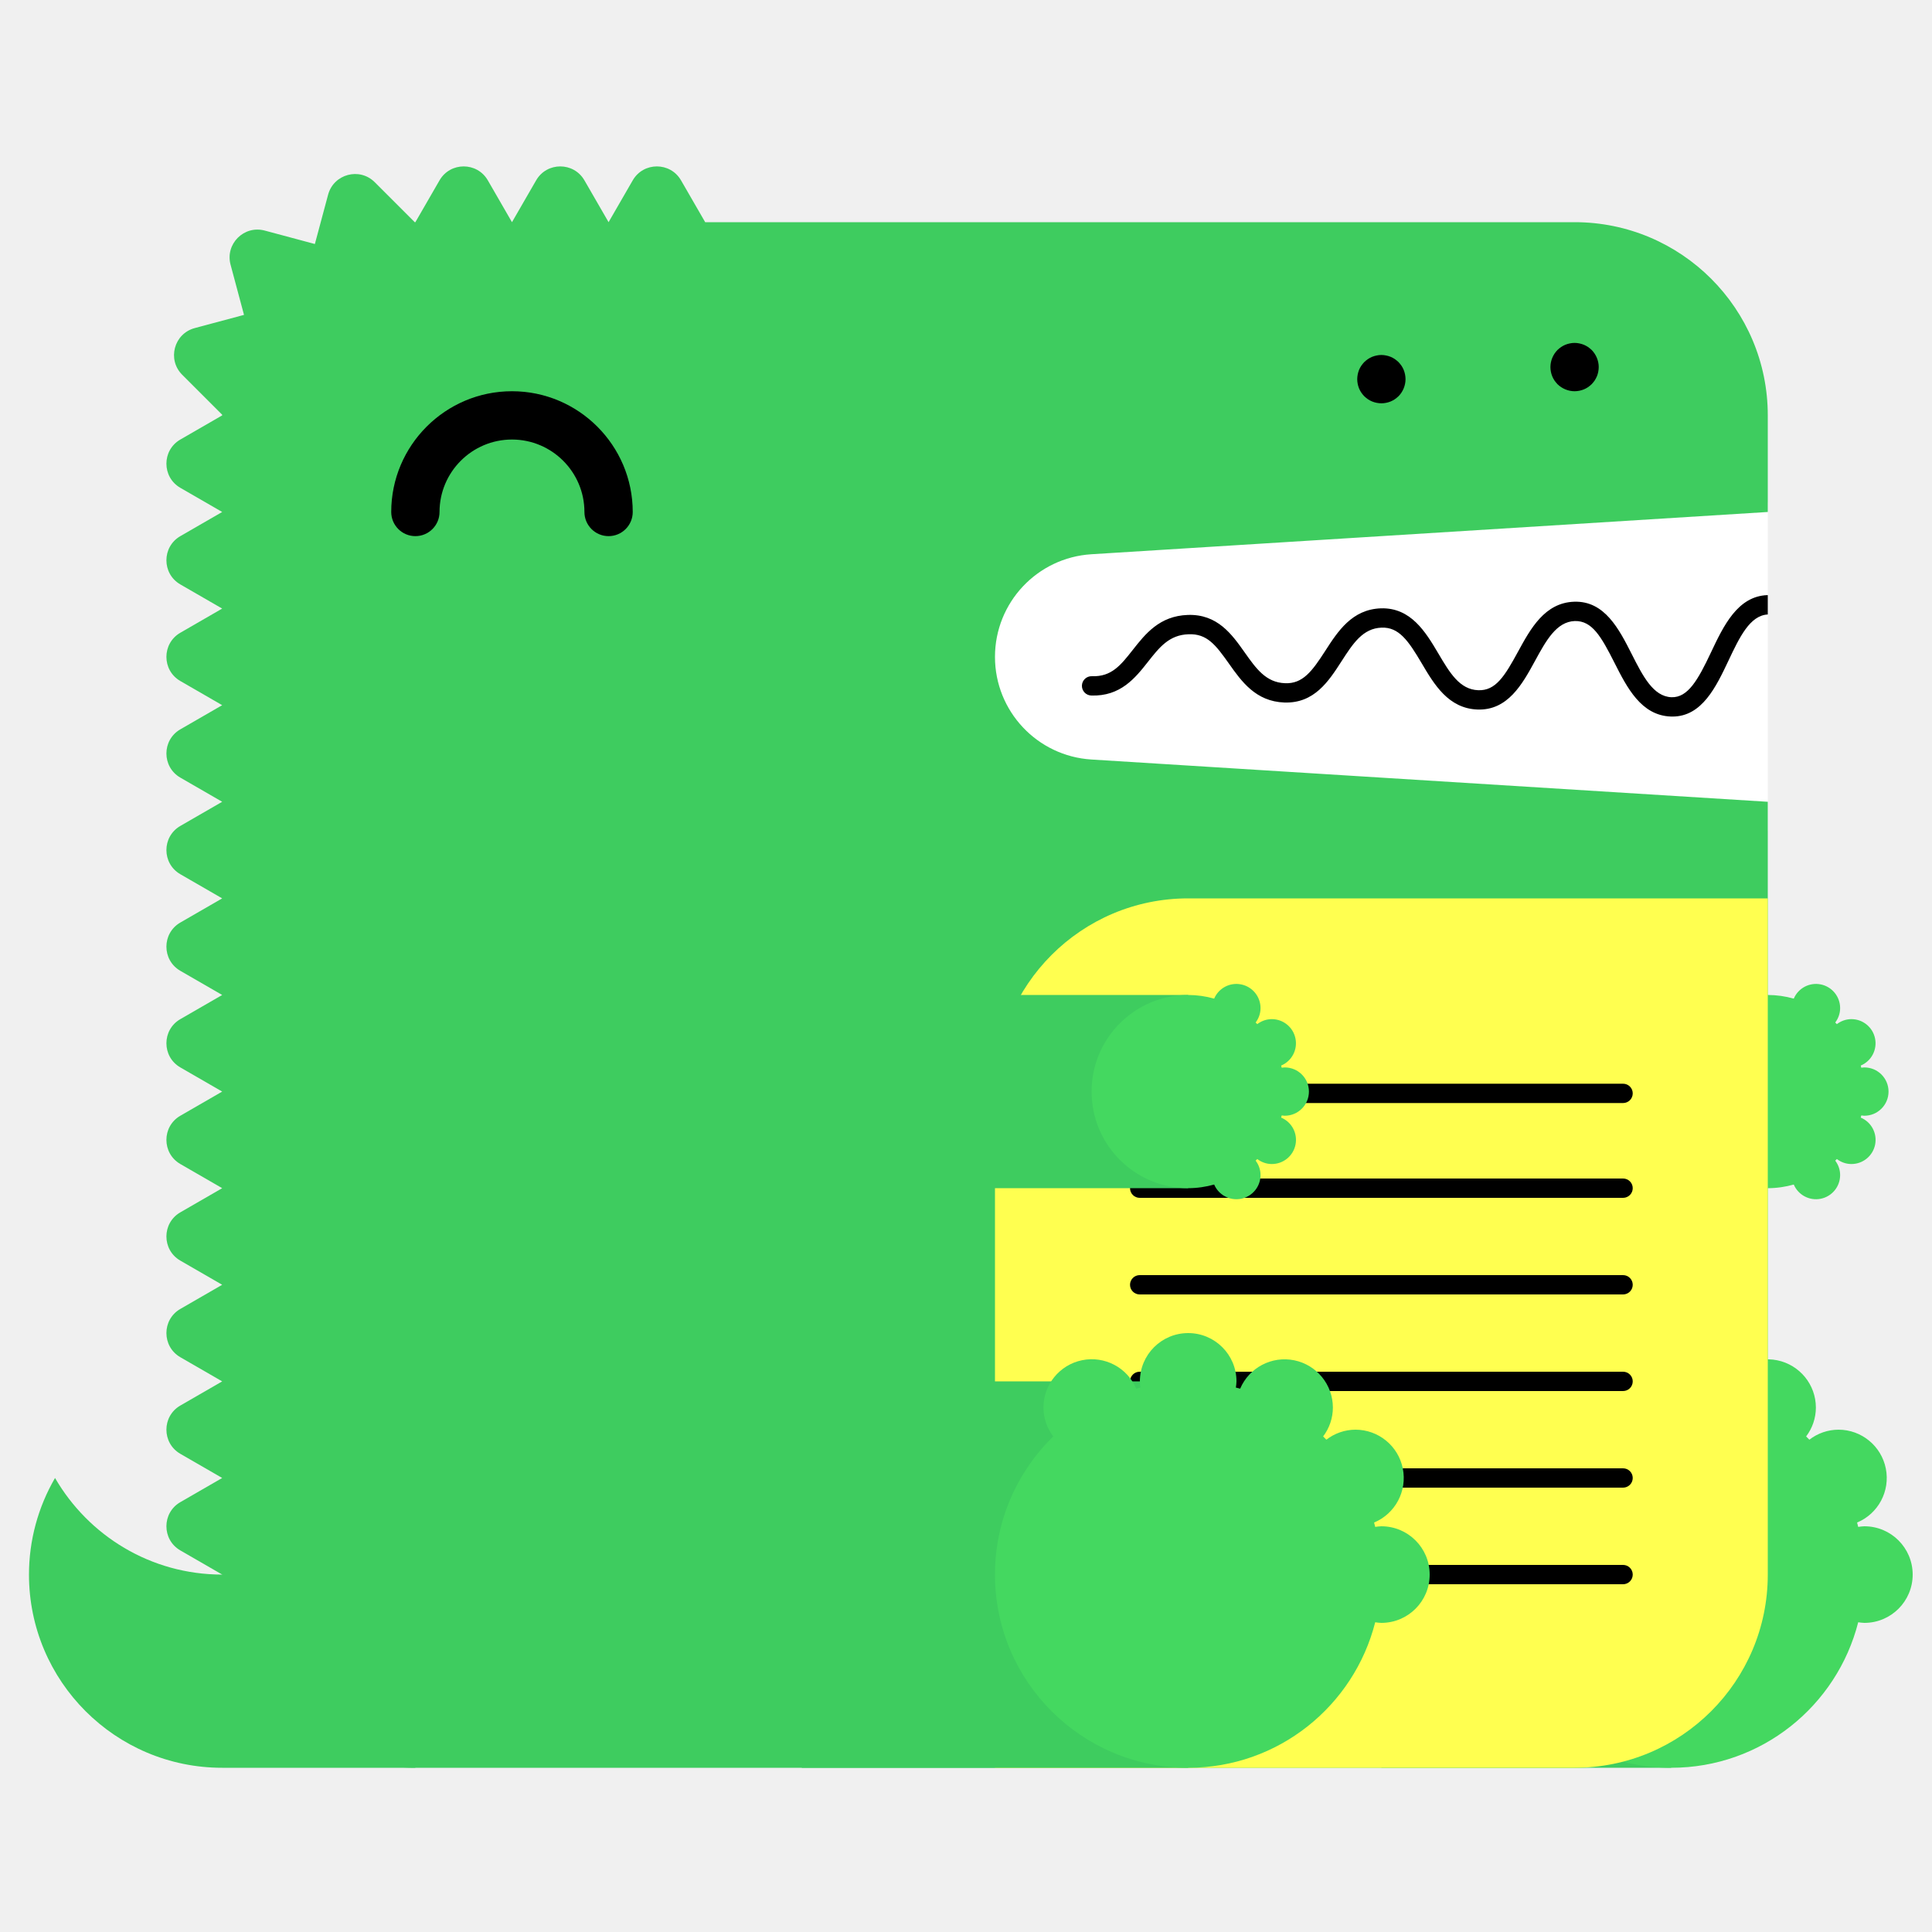
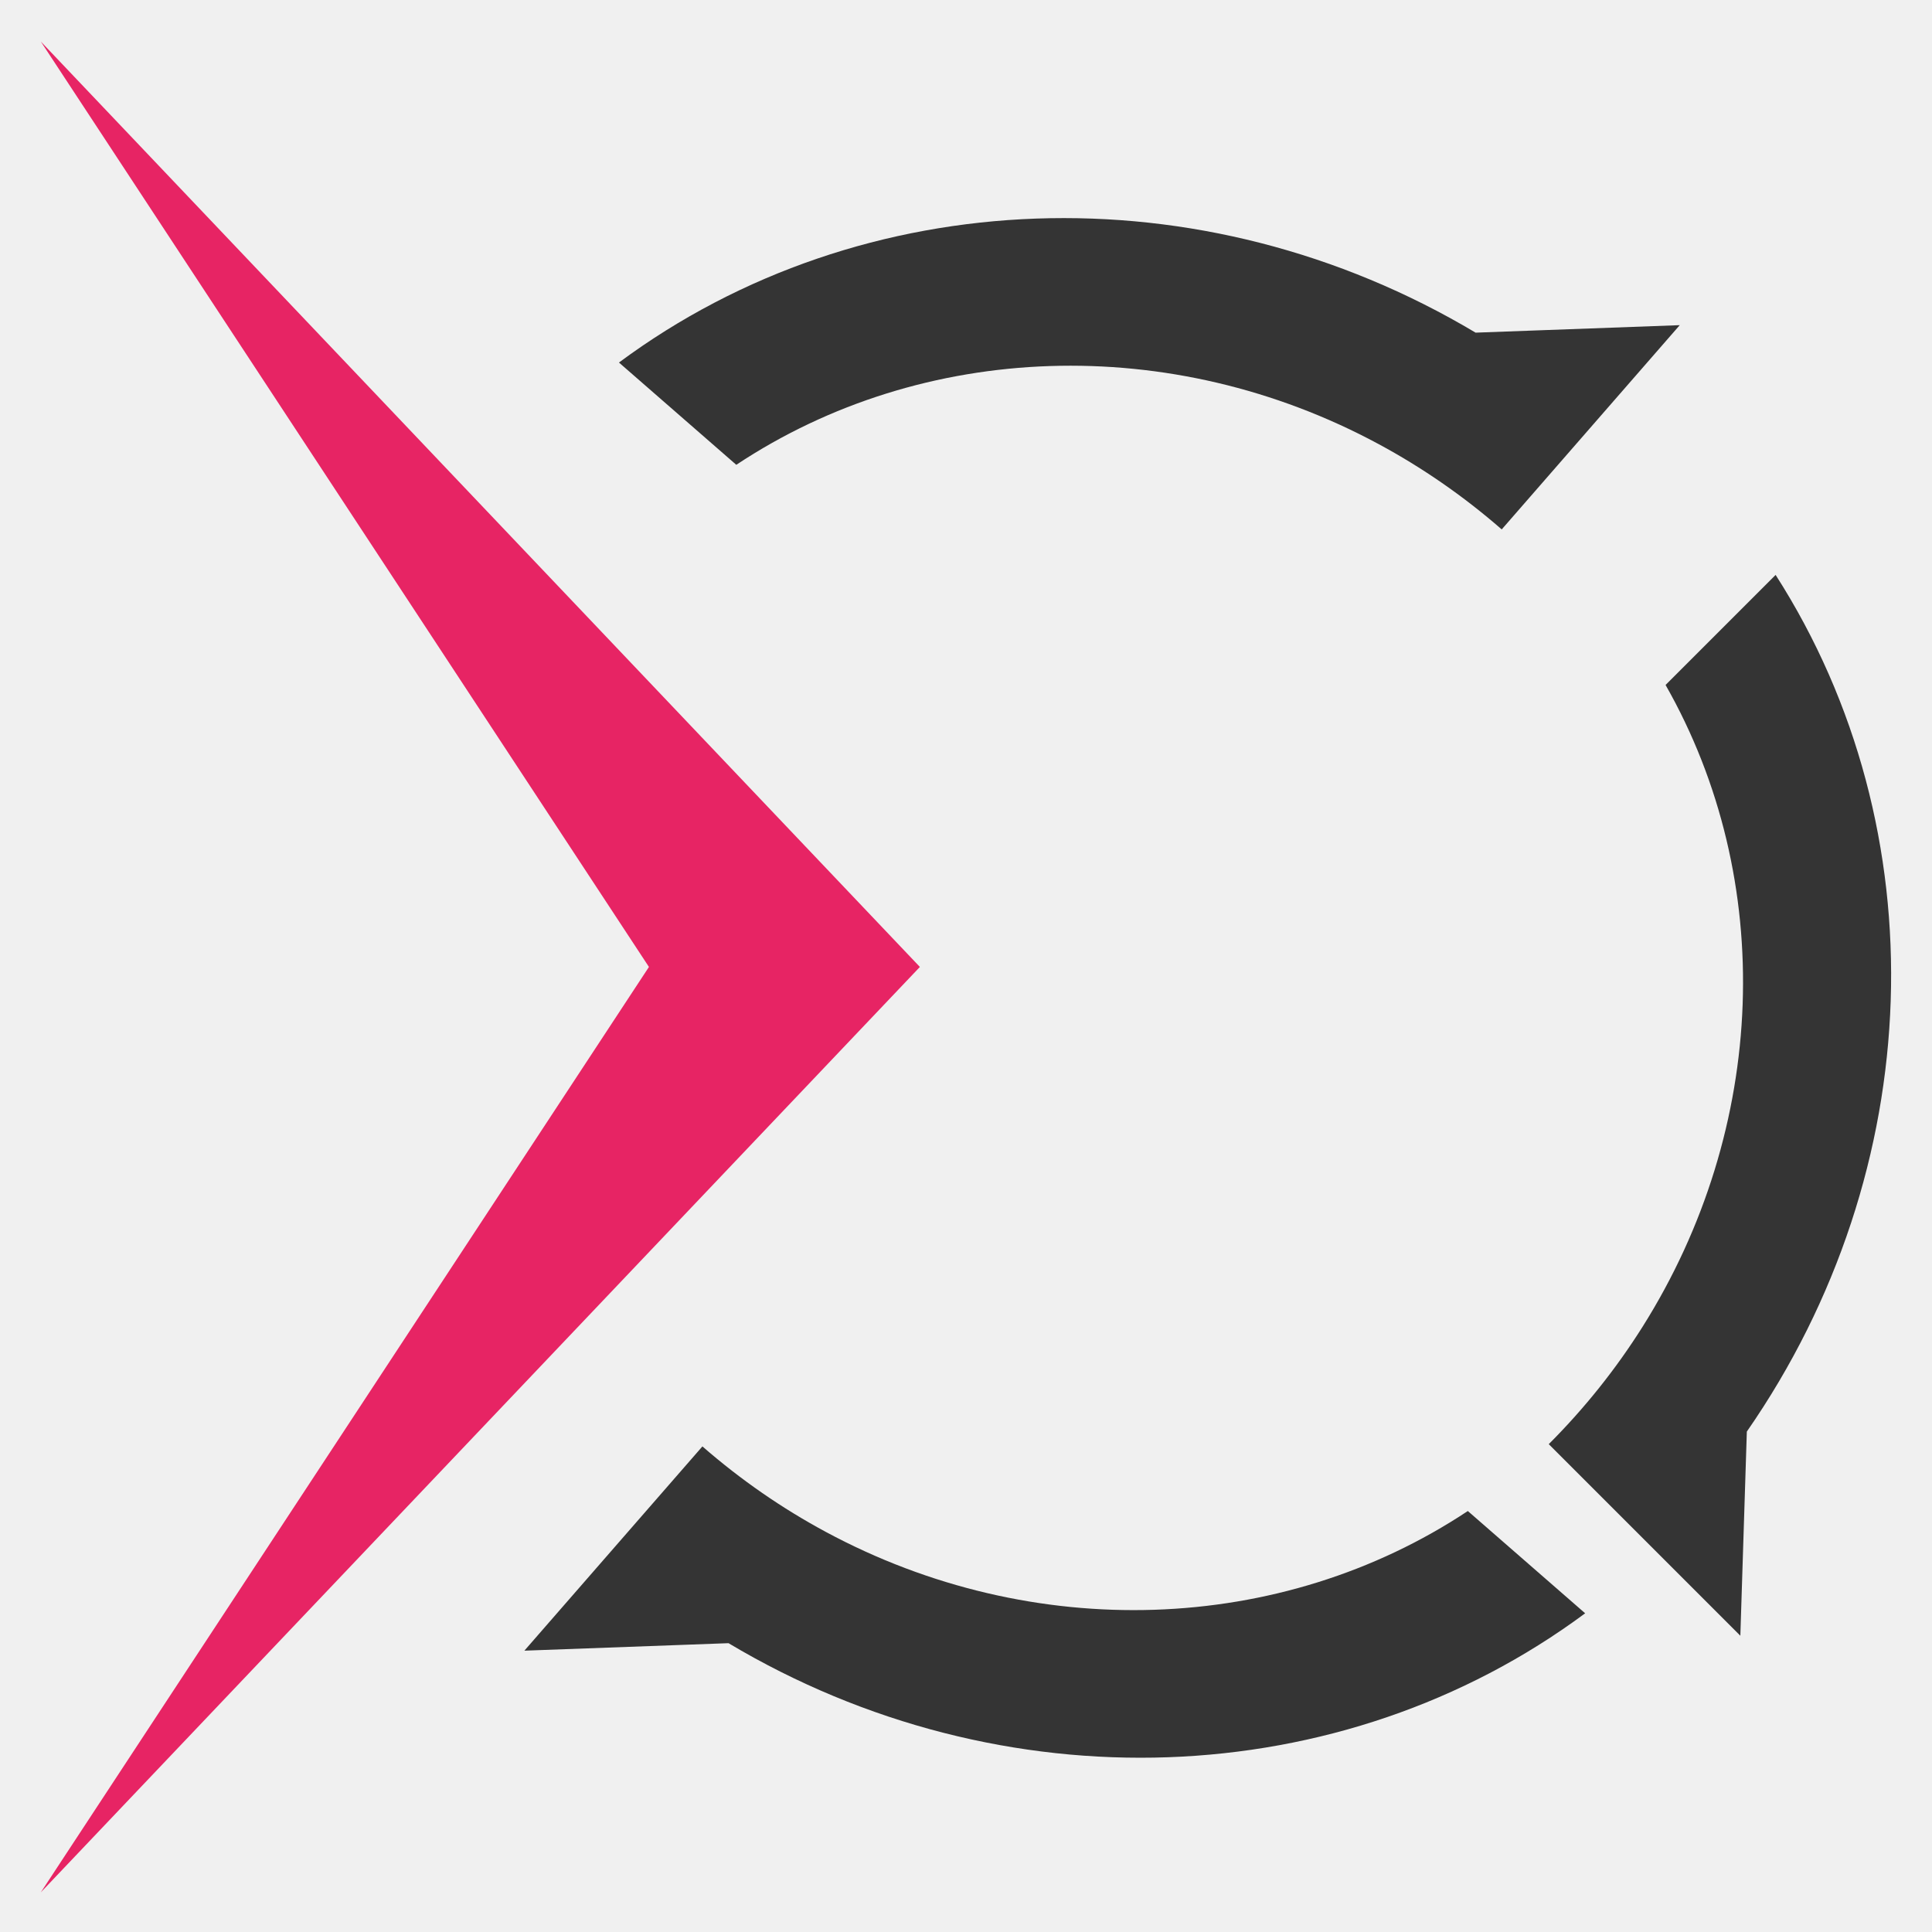
- <svg xmlns="http://www.w3.org/2000/svg" width="200" height="200" viewBox="0 0 200 200">
-   <g fill="none" fill-rule="evenodd">
-     <path fill="#FFF" d="M99 52h84v34H99z" />
-     <path d="M23 163c-7.398 0-13.843-4.027-17.303-10A19.886 19.886 0 0 0 3 163c0 11.046 8.954 20 20 20h20v-20H23z" fill="#3ECC5F" />
-     <path d="M112.98 57.376L183 53V43c0-11.046-8.954-20-20-20H73l-2.5-4.33c-1.112-1.925-3.889-1.925-5 0L63 23l-2.5-4.33c-1.111-1.925-3.889-1.925-5 0L53 23l-2.5-4.33c-1.111-1.925-3.889-1.925-5 0L43 23c-.022 0-.042.003-.065.003l-4.142-4.141c-1.57-1.571-4.252-.853-4.828 1.294l-1.369 5.104-5.192-1.392c-2.148-.575-4.111 1.389-3.535 3.536l1.39 5.193-5.102 1.367c-2.148.576-2.867 3.259-1.296 4.83l4.142 4.142c0 .021-.003.042-.003.064l-4.33 2.5c-1.925 1.111-1.925 3.889 0 5L23 53l-4.33 2.5c-1.925 1.111-1.925 3.889 0 5L23 63l-4.33 2.5c-1.925 1.111-1.925 3.889 0 5L23 73l-4.33 2.5c-1.925 1.111-1.925 3.889 0 5L23 83l-4.33 2.5c-1.925 1.111-1.925 3.889 0 5L23 93l-4.33 2.5c-1.925 1.111-1.925 3.889 0 5L23 103l-4.33 2.5c-1.925 1.111-1.925 3.889 0 5L23 113l-4.33 2.5c-1.925 1.111-1.925 3.889 0 5L23 123l-4.33 2.5c-1.925 1.111-1.925 3.889 0 5L23 133l-4.33 2.5c-1.925 1.111-1.925 3.889 0 5L23 143l-4.33 2.5c-1.925 1.111-1.925 3.889 0 5L23 153l-4.33 2.5c-1.925 1.111-1.925 3.889 0 5L23 163c0 11.046 8.954 20 20 20h120c11.046 0 20-8.954 20-20V83l-70.02-4.376A10.645 10.645 0 0 1 103 68c0-5.621 4.37-10.273 9.98-10.624" fill="#3ECC5F" />
-     <path fill="#3ECC5F" d="M143 183h30v-40h-30z" />
-     <path d="M193 158c-.219 0-.428.037-.639.064-.038-.15-.074-.301-.116-.451A5 5 0 0 0 190.32 148a4.96 4.96 0 0 0-3.016 1.036 26.531 26.531 0 0 0-.335-.336 4.955 4.955 0 0 0 1.011-2.987 5 5 0 0 0-9.599-1.959c-.148-.042-.297-.077-.445-.115.027-.211.064-.42.064-.639a5 5 0 0 0-5-5 5 5 0 0 0-5 5c0 .219.037.428.064.639-.148.038-.297.073-.445.115a4.998 4.998 0 0 0-9.599 1.959c0 1.125.384 2.151 1.011 2.987-3.717 3.632-6.031 8.693-6.031 14.3 0 11.046 8.954 20 20 20 9.339 0 17.16-6.41 19.361-15.064.211.027.42.064.639.064a5 5 0 0 0 5-5 5 5 0 0 0-5-5" fill="#44D860" />
-     <path fill="#3ECC5F" d="M153 123h30v-20h-30z" />
-     <path d="M193 115.5a2.5 2.5 0 1 0 0-5c-.109 0-.214.019-.319.032-.02-.075-.037-.15-.058-.225a2.501 2.501 0 0 0-.963-4.807c-.569 0-1.088.197-1.508.518a6.653 6.653 0 0 0-.168-.168c.314-.417.506-.931.506-1.494a2.5 2.5 0 0 0-4.8-.979A9.987 9.987 0 0 0 183 103c-5.522 0-10 4.478-10 10s4.478 10 10 10c.934 0 1.833-.138 2.69-.377a2.5 2.5 0 0 0 4.8-.979c0-.563-.192-1.077-.506-1.494.057-.055.113-.111.168-.168.42.321.939.518 1.508.518a2.5 2.5 0 0 0 .963-4.807c.021-.074.038-.15.058-.225.105.013.21.032.319.032" fill="#44D860" />
-     <path d="M63 55.5a2.5 2.5 0 0 1-2.5-2.5c0-4.136-3.364-7.5-7.5-7.5s-7.5 3.364-7.5 7.5a2.5 2.5 0 1 1-5 0c0-6.893 5.607-12.5 12.5-12.5S65.5 46.107 65.5 53a2.5 2.5 0 0 1-2.5 2.5" fill="#000" />
-     <path d="M103 183h60c11.046 0 20-8.954 20-20V93h-60c-11.046 0-20 8.954-20 20v70z" fill="#FFFF50" />
-     <path d="M168.02 124h-50.04a1 1 0 1 1 0-2h50.04a1 1 0 1 1 0 2m0 20h-50.04a1 1 0 1 1 0-2h50.04a1 1 0 1 1 0 2m0 20h-50.04a1 1 0 1 1 0-2h50.04a1 1 0 1 1 0 2m0-49.814h-50.04a1 1 0 1 1 0-2h50.04a1 1 0 1 1 0 2m0 19.814h-50.04a1 1 0 1 1 0-2h50.04a1 1 0 1 1 0 2m0 20h-50.04a1 1 0 1 1 0-2h50.04a1 1 0 1 1 0 2M183 61.611c-.012 0-.022-.006-.034-.005-3.09.105-4.552 3.196-5.842 5.923-1.346 2.85-2.387 4.703-4.093 4.647-1.889-.068-2.969-2.202-4.113-4.46-1.314-2.594-2.814-5.536-5.963-5.426-3.046.104-4.513 2.794-5.807 5.167-1.377 2.528-2.314 4.065-4.121 3.994-1.927-.07-2.951-1.805-4.136-3.813-1.321-2.236-2.848-4.75-5.936-4.664-2.994.103-4.465 2.385-5.763 4.4-1.373 2.13-2.335 3.428-4.165 3.351-1.973-.07-2.992-1.51-4.171-3.177-1.324-1.873-2.816-3.993-5.895-3.89-2.928.1-4.399 1.97-5.696 3.618-1.232 1.564-2.194 2.802-4.229 2.724a1 1 0 0 0-.072 2c3.017.101 4.545-1.8 5.872-3.487 1.177-1.496 2.193-2.787 4.193-2.855 1.926-.082 2.829 1.115 4.195 3.045 1.297 1.834 2.769 3.914 5.731 4.021 3.103.104 4.596-2.215 5.918-4.267 1.182-1.834 2.202-3.417 4.15-3.484 1.793-.067 2.769 1.35 4.145 3.681 1.297 2.197 2.766 4.686 5.787 4.796 3.125.108 4.634-2.62 5.949-5.035 1.139-2.088 2.214-4.06 4.119-4.126 1.793-.042 2.728 1.595 4.111 4.33 1.292 2.553 2.757 5.445 5.825 5.556l.169.003c3.064 0 4.518-3.075 5.805-5.794 1.139-2.41 2.217-4.68 4.067-4.773v-2z" fill="#000" />
-     <path fill="#3ECC5F" d="M83 183h40v-40H83z" />
-     <path d="M143 158c-.219 0-.428.037-.639.064-.038-.15-.074-.301-.116-.451A5 5 0 0 0 140.32 148a4.96 4.96 0 0 0-3.016 1.036 26.531 26.531 0 0 0-.335-.336 4.955 4.955 0 0 0 1.011-2.987 5 5 0 0 0-9.599-1.959c-.148-.042-.297-.077-.445-.115.027-.211.064-.42.064-.639a5 5 0 0 0-5-5 5 5 0 0 0-5 5c0 .219.037.428.064.639-.148.038-.297.073-.445.115a4.998 4.998 0 0 0-9.599 1.959c0 1.125.384 2.151 1.011 2.987-3.717 3.632-6.031 8.693-6.031 14.3 0 11.046 8.954 20 20 20 9.339 0 17.16-6.41 19.361-15.064.211.027.42.064.639.064a5 5 0 0 0 5-5 5 5 0 0 0-5-5" fill="#44D860" />
-     <path fill="#3ECC5F" d="M83 123h40v-20H83z" />
-     <path d="M133 115.5a2.5 2.5 0 1 0 0-5c-.109 0-.214.019-.319.032-.02-.075-.037-.15-.058-.225a2.501 2.501 0 0 0-.963-4.807c-.569 0-1.088.197-1.508.518a6.653 6.653 0 0 0-.168-.168c.314-.417.506-.931.506-1.494a2.5 2.5 0 0 0-4.8-.979A9.987 9.987 0 0 0 123 103c-5.522 0-10 4.478-10 10s4.478 10 10 10c.934 0 1.833-.138 2.69-.377a2.5 2.5 0 0 0 4.8-.979c0-.563-.192-1.077-.506-1.494.057-.055.113-.111.168-.168.42.321.939.518 1.508.518a2.5 2.5 0 0 0 .963-4.807c.021-.074.038-.15.058-.225.105.013.21.032.319.032" fill="#44D860" />
-     <path d="M143 41.75c-.16 0-.33-.02-.49-.05a2.52 2.52 0 0 1-.47-.14c-.15-.06-.29-.14-.431-.23-.13-.09-.259-.2-.38-.31-.109-.12-.219-.24-.309-.38s-.17-.28-.231-.43a2.619 2.619 0 0 1-.189-.96c0-.16.02-.33.05-.49.03-.16.08-.31.139-.47.061-.15.141-.29.231-.43.09-.13.2-.26.309-.38.121-.11.25-.22.38-.31.141-.09.281-.17.431-.23.149-.06.31-.11.47-.14.32-.07.65-.07.98 0 .159.03.32.08.47.14.149.06.29.14.43.23.13.09.259.2.38.31.11.12.22.25.31.38.09.14.17.28.23.43.06.16.11.31.14.47.029.16.05.33.05.49 0 .66-.271 1.31-.73 1.77-.121.11-.25.22-.38.31-.14.09-.281.17-.43.23a2.565 2.565 0 0 1-.96.19m20-1.25c-.66 0-1.3-.27-1.771-.73a3.802 3.802 0 0 1-.309-.38c-.09-.14-.17-.28-.231-.43a2.619 2.619 0 0 1-.189-.96c0-.66.27-1.3.729-1.77.121-.11.25-.22.38-.31.141-.09.281-.17.431-.23.149-.06.31-.11.47-.14.32-.07.66-.07.98 0 .159.03.32.08.47.14.149.06.29.14.43.23.13.09.259.2.38.31.459.47.73 1.11.73 1.77 0 .16-.021.33-.05.49-.03.16-.08.32-.14.47-.07.15-.14.29-.23.43-.09.13-.2.26-.31.38-.121.11-.25.22-.38.31-.14.09-.281.17-.43.23a2.565 2.565 0 0 1-.96.19" fill="#000" />
+ <svg xmlns="http://www.w3.org/2000/svg" version="1.1" id="Ebene_1" x="0px" y="0px" viewBox="0 0 1024 1024" style="enable-background:new 0 0 1024 1024;" xml:space="preserve">
+   <style type="text/css">
+ 	.st0{fill:#343434;}
+ 	.st1{fill:#E72464;}
+ </style>
+   <g>
+     <path class="st0" d="M437.58,811.88c-22.87-12.32-44.8-27.39-65.29-45.25l-94.36,108.26l108.2-3.97   c145.07,86.59,324.96,79.9,454.04-15.84l-62.19-54.21C678.91,866.6,547.39,871.06,437.58,811.88z" />
  </g>
+   <g>
+     <path class="st0" d="M730.65,235.35c22.87,12.32,44.8,27.39,65.29,45.25l94.36-108.26l-108.2,3.97   c-145.07-86.59-324.96-79.9-454.04,15.84l62.19,54.21C489.31,180.63,620.84,176.17,730.65,235.35z" />
+   </g>
+   <g>
+     <path class="st0" d="M870.48,703.39c-13.86,21.97-30.39,42.82-49.61,62.04l101.55,101.55l3.44-108.21   c96.31-138.81,101.94-318.73,15.26-454.05l-58.33,58.33C941.58,466.36,937.03,597.88,870.48,703.39z" />
+   </g>
+   <polygon class="st1" points="343.95,512.5 21.62,1003 487.56,512.5 21.62,22 " />
</svg>
